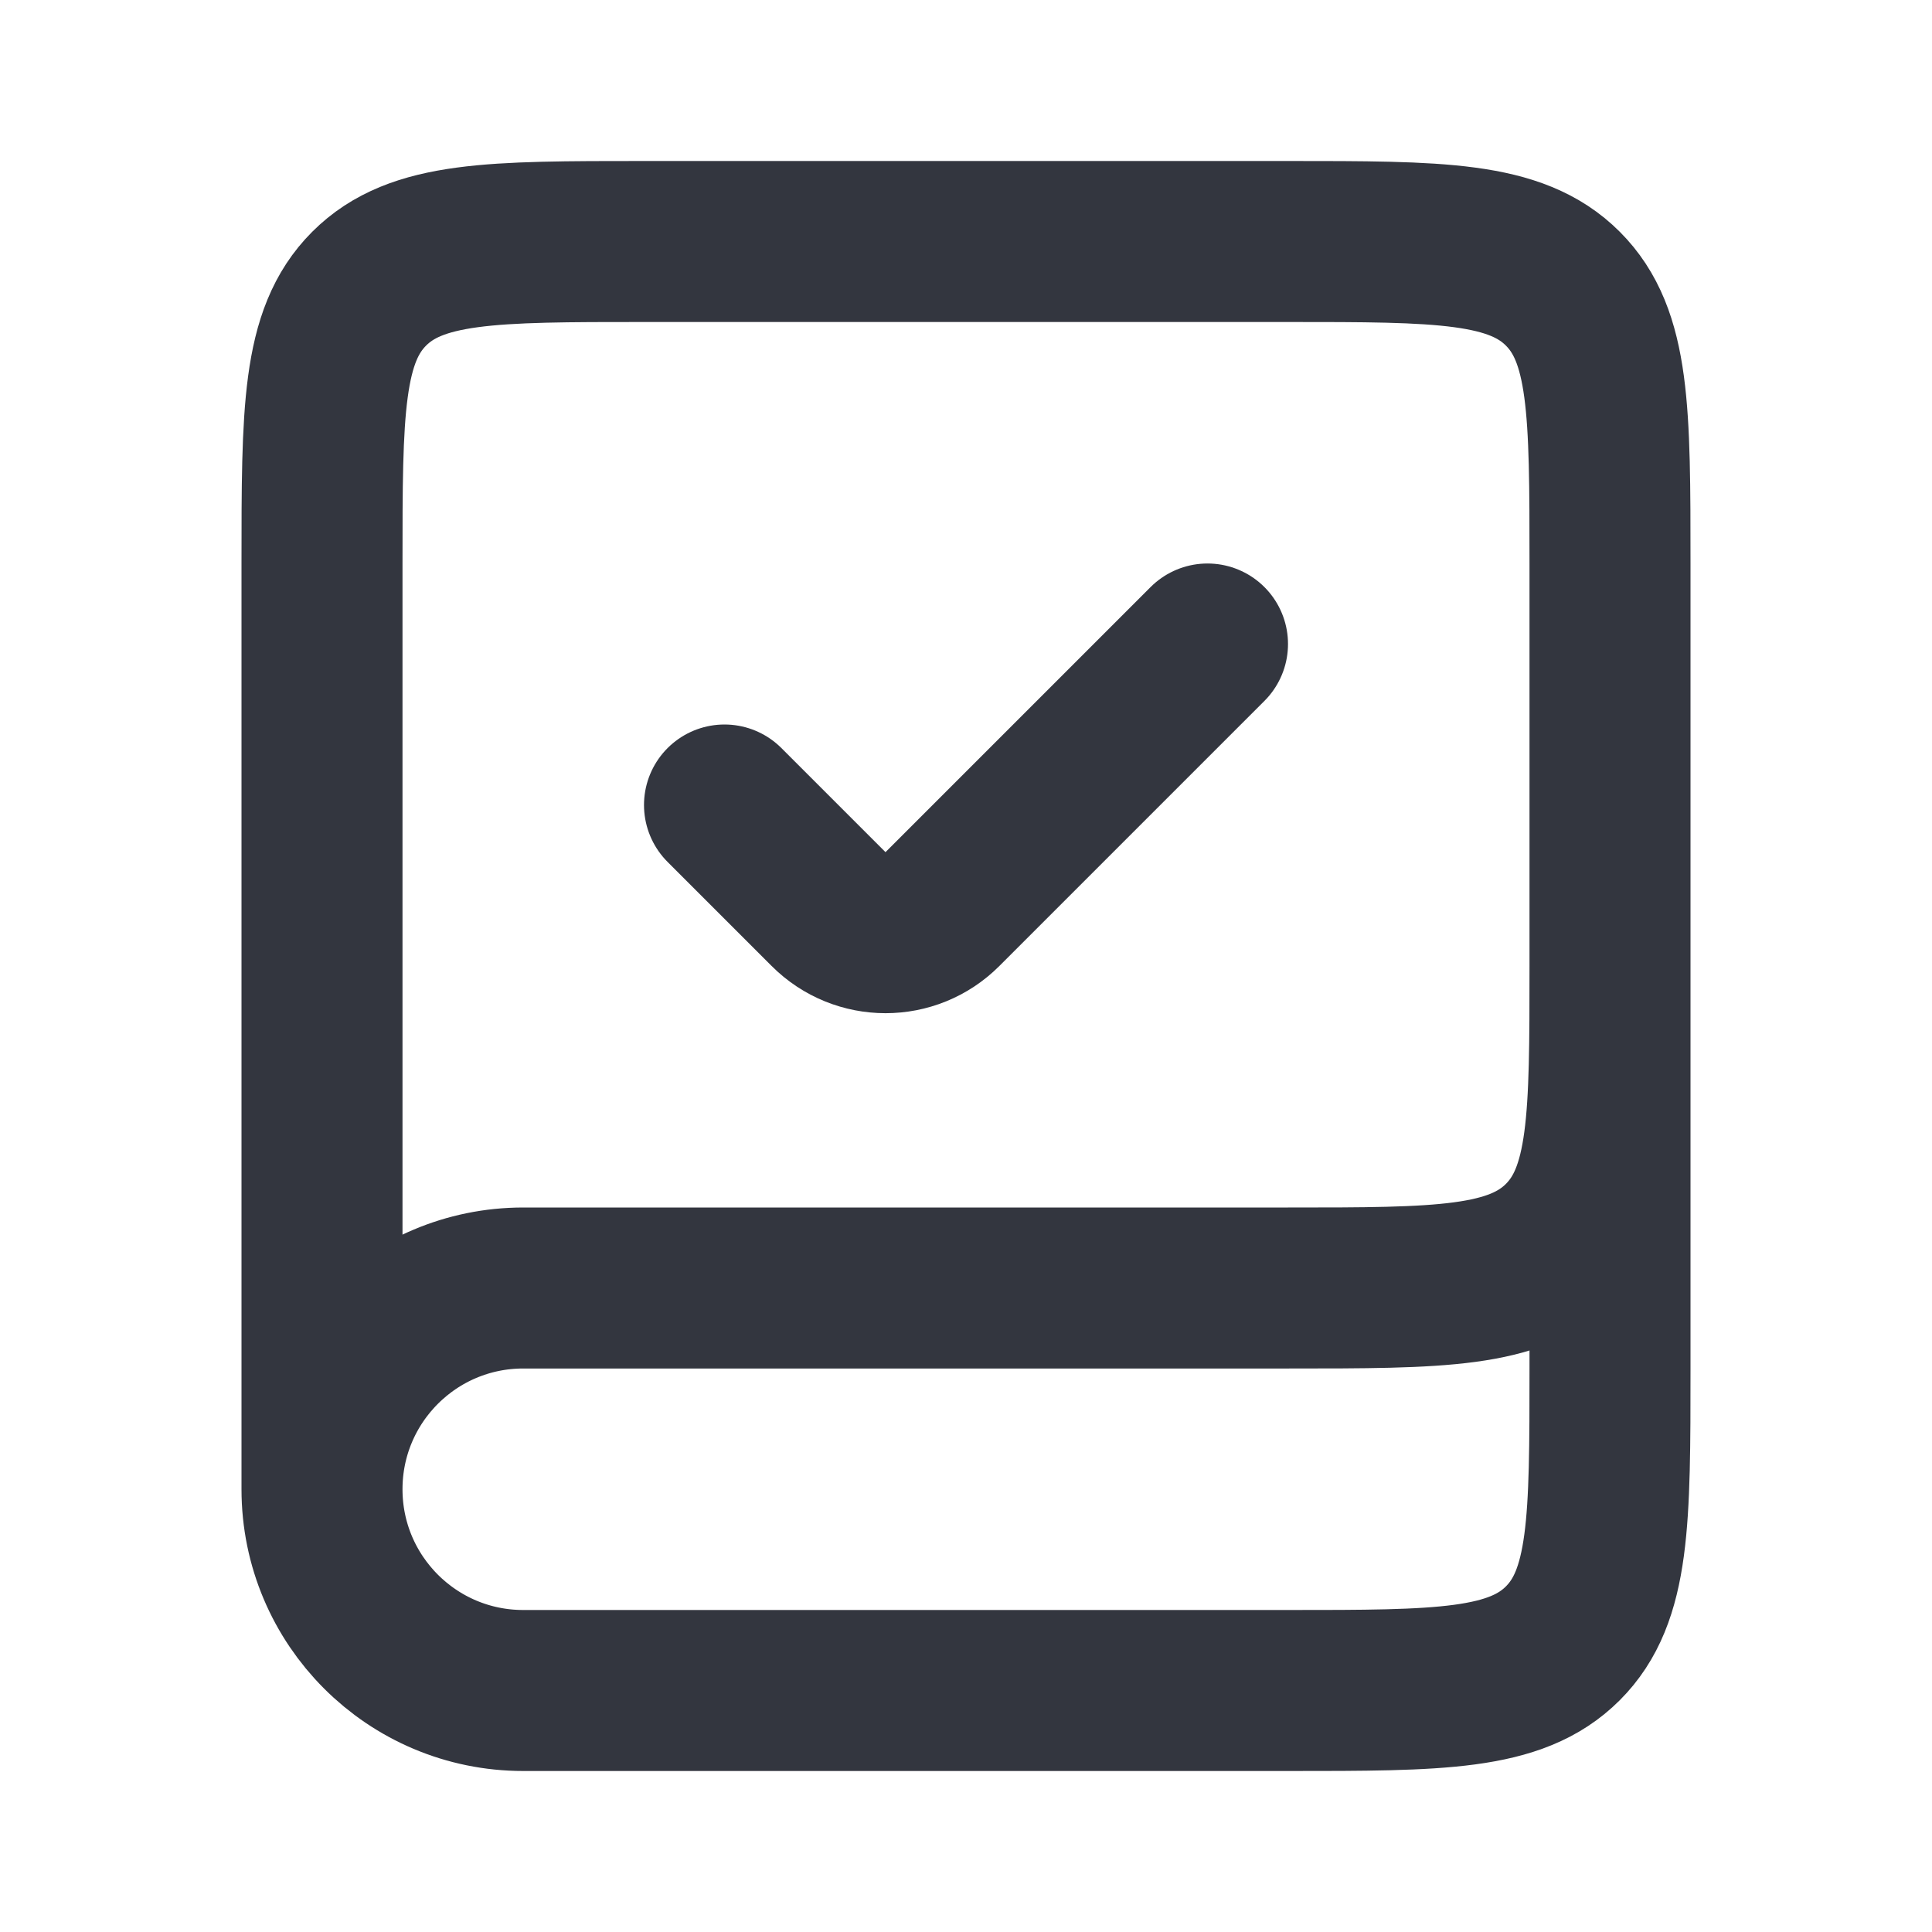
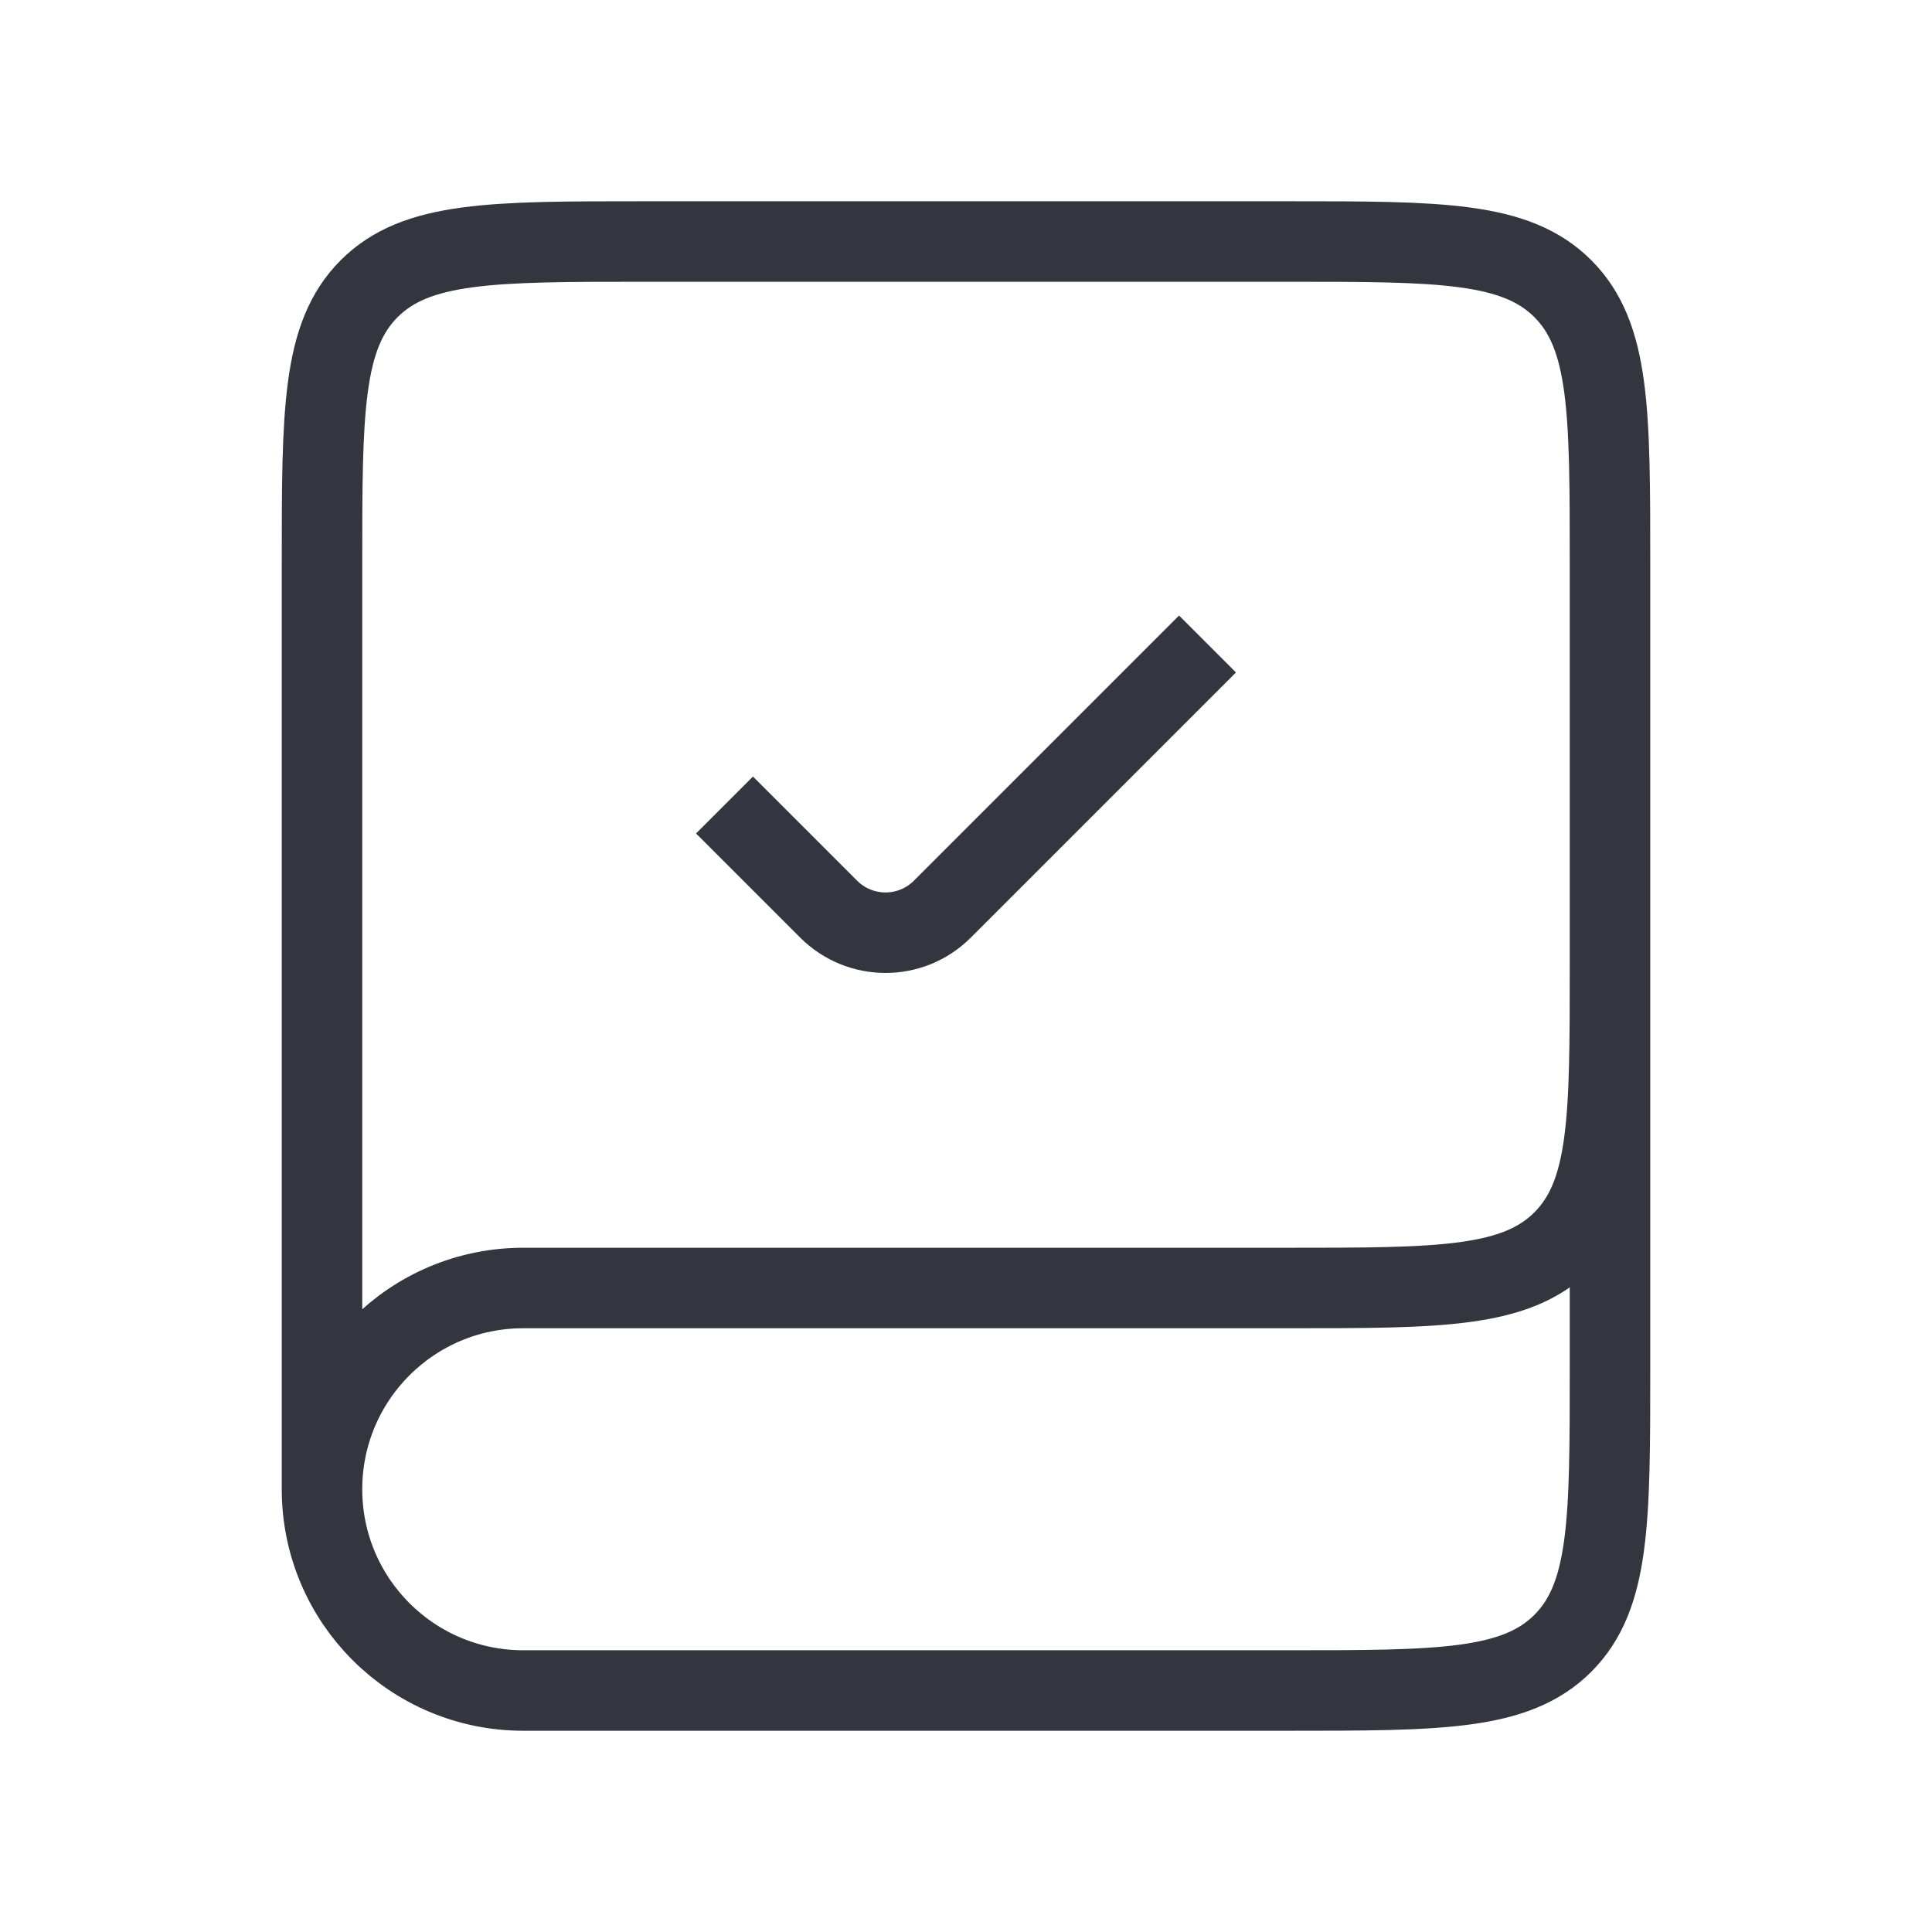
<svg xmlns="http://www.w3.org/2000/svg" fill="none" height="24" viewBox="0 0 24 24" width="24">
-   <g stroke="#33363f" stroke-width="2">
+   <g stroke="#33363f" strokeWidth="2">
    <path d="m20 12v5c0 1.886 0 2.828-.586 3.414s-1.529.586-3.414.586h-9.5c-1.381 0-2.5-1.119-2.5-2.5 0-1.381 1.119-2.5 2.5-2.5h9.5c1.886 0 2.828 0 3.414-.586s.586-1.529.586-3.414v-5c0-1.886 0-2.828-.586-3.414-.586-.586-1.529-.586-3.414-.586h-8c-1.886 0-2.828 0-3.414.586-.586.586-.586 1.529-.586 3.414v11.5" />
-     <path d="m9 10 1.293 1.293c.391.391 1.024.391 1.414 0l3.293-3.293" stroke-linecap="round" />
+     <path d="m9 10 1.293 1.293c.391.391 1.024.391 1.414 0l3.293-3.293" strokeLinecap="round" />
  </g>
</svg>
